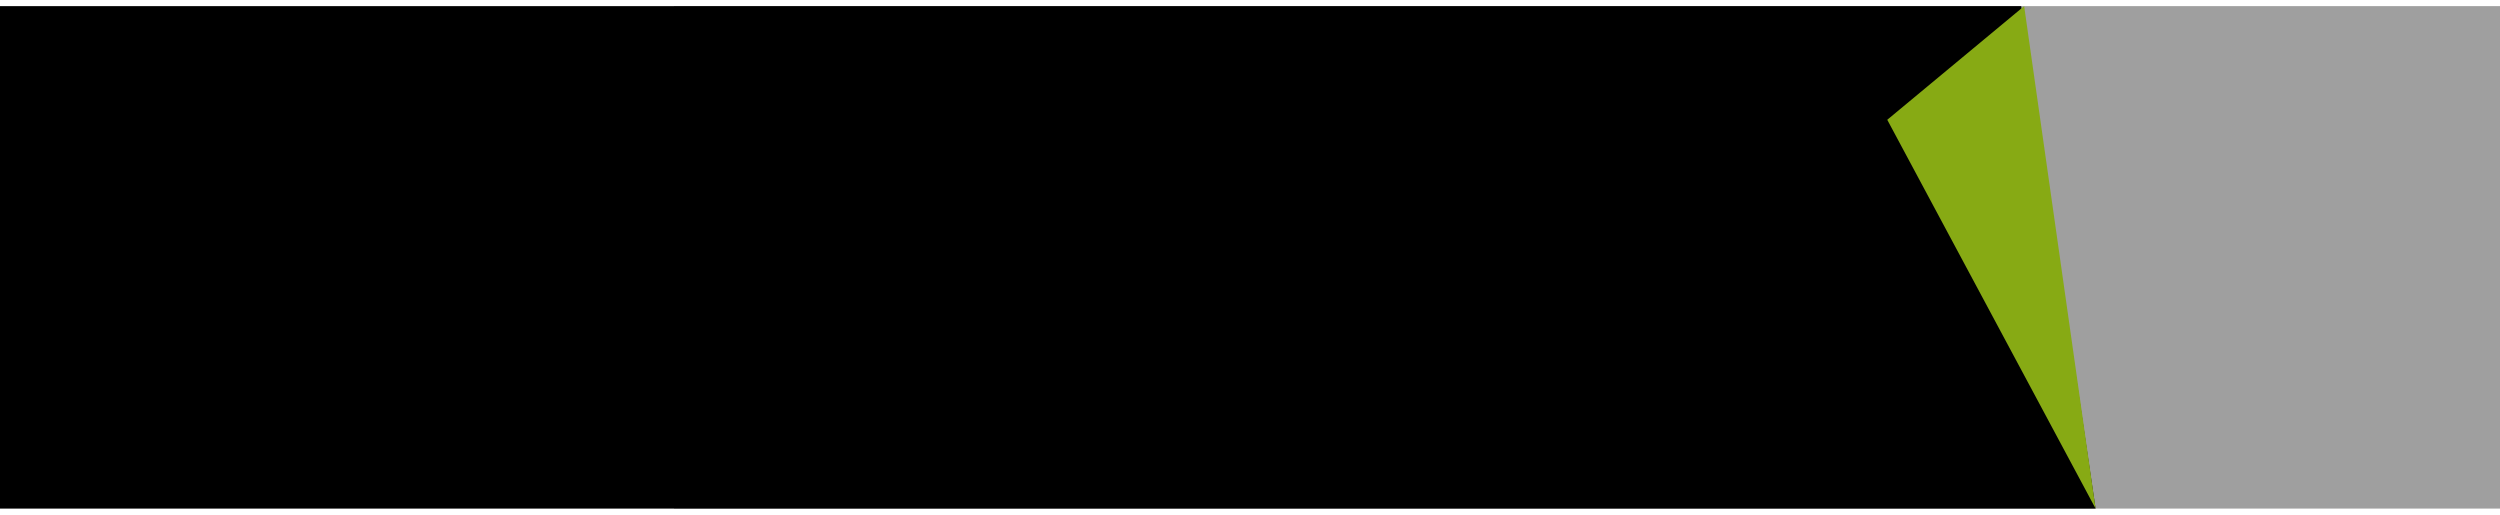
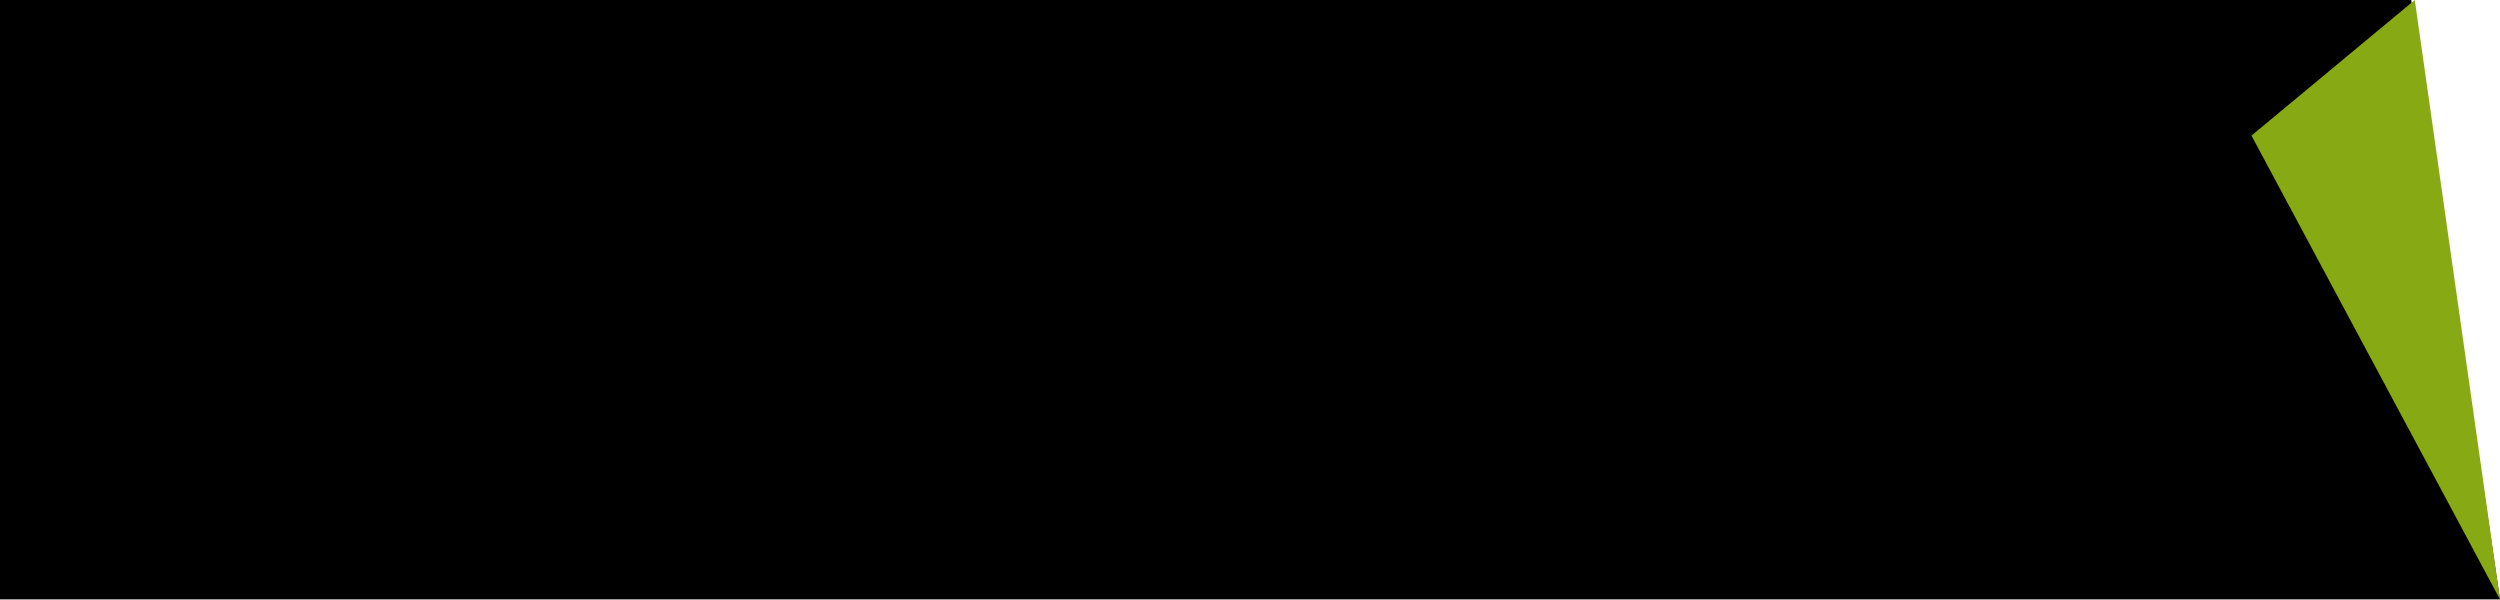
- <svg xmlns="http://www.w3.org/2000/svg" width="204" height="42" viewBox="0 0 204 42" fill="none">
-   <rect width="149" height="41" transform="translate(55 0.5)" fill="#9F9F9F" />
-   <path d="M0 0.5L164.929 0.5L171 41.5H0V0.5Z" fill="black" />
-   <path d="M154 9.774L165.171 0.5L171 41.5L154 9.774Z" fill="#87AA14" />
+ <svg xmlns="http://www.w3.org/2000/svg" width="171" height="41" viewBox="0 0 171 41" fill="none">
+   <path d="M0 0L164.929 0L171 41H0V0Z" fill="black" />
+   <path d="M154 9.274L165.171 0L171 41L154 9.274Z" fill="#87AA14" />
</svg>
